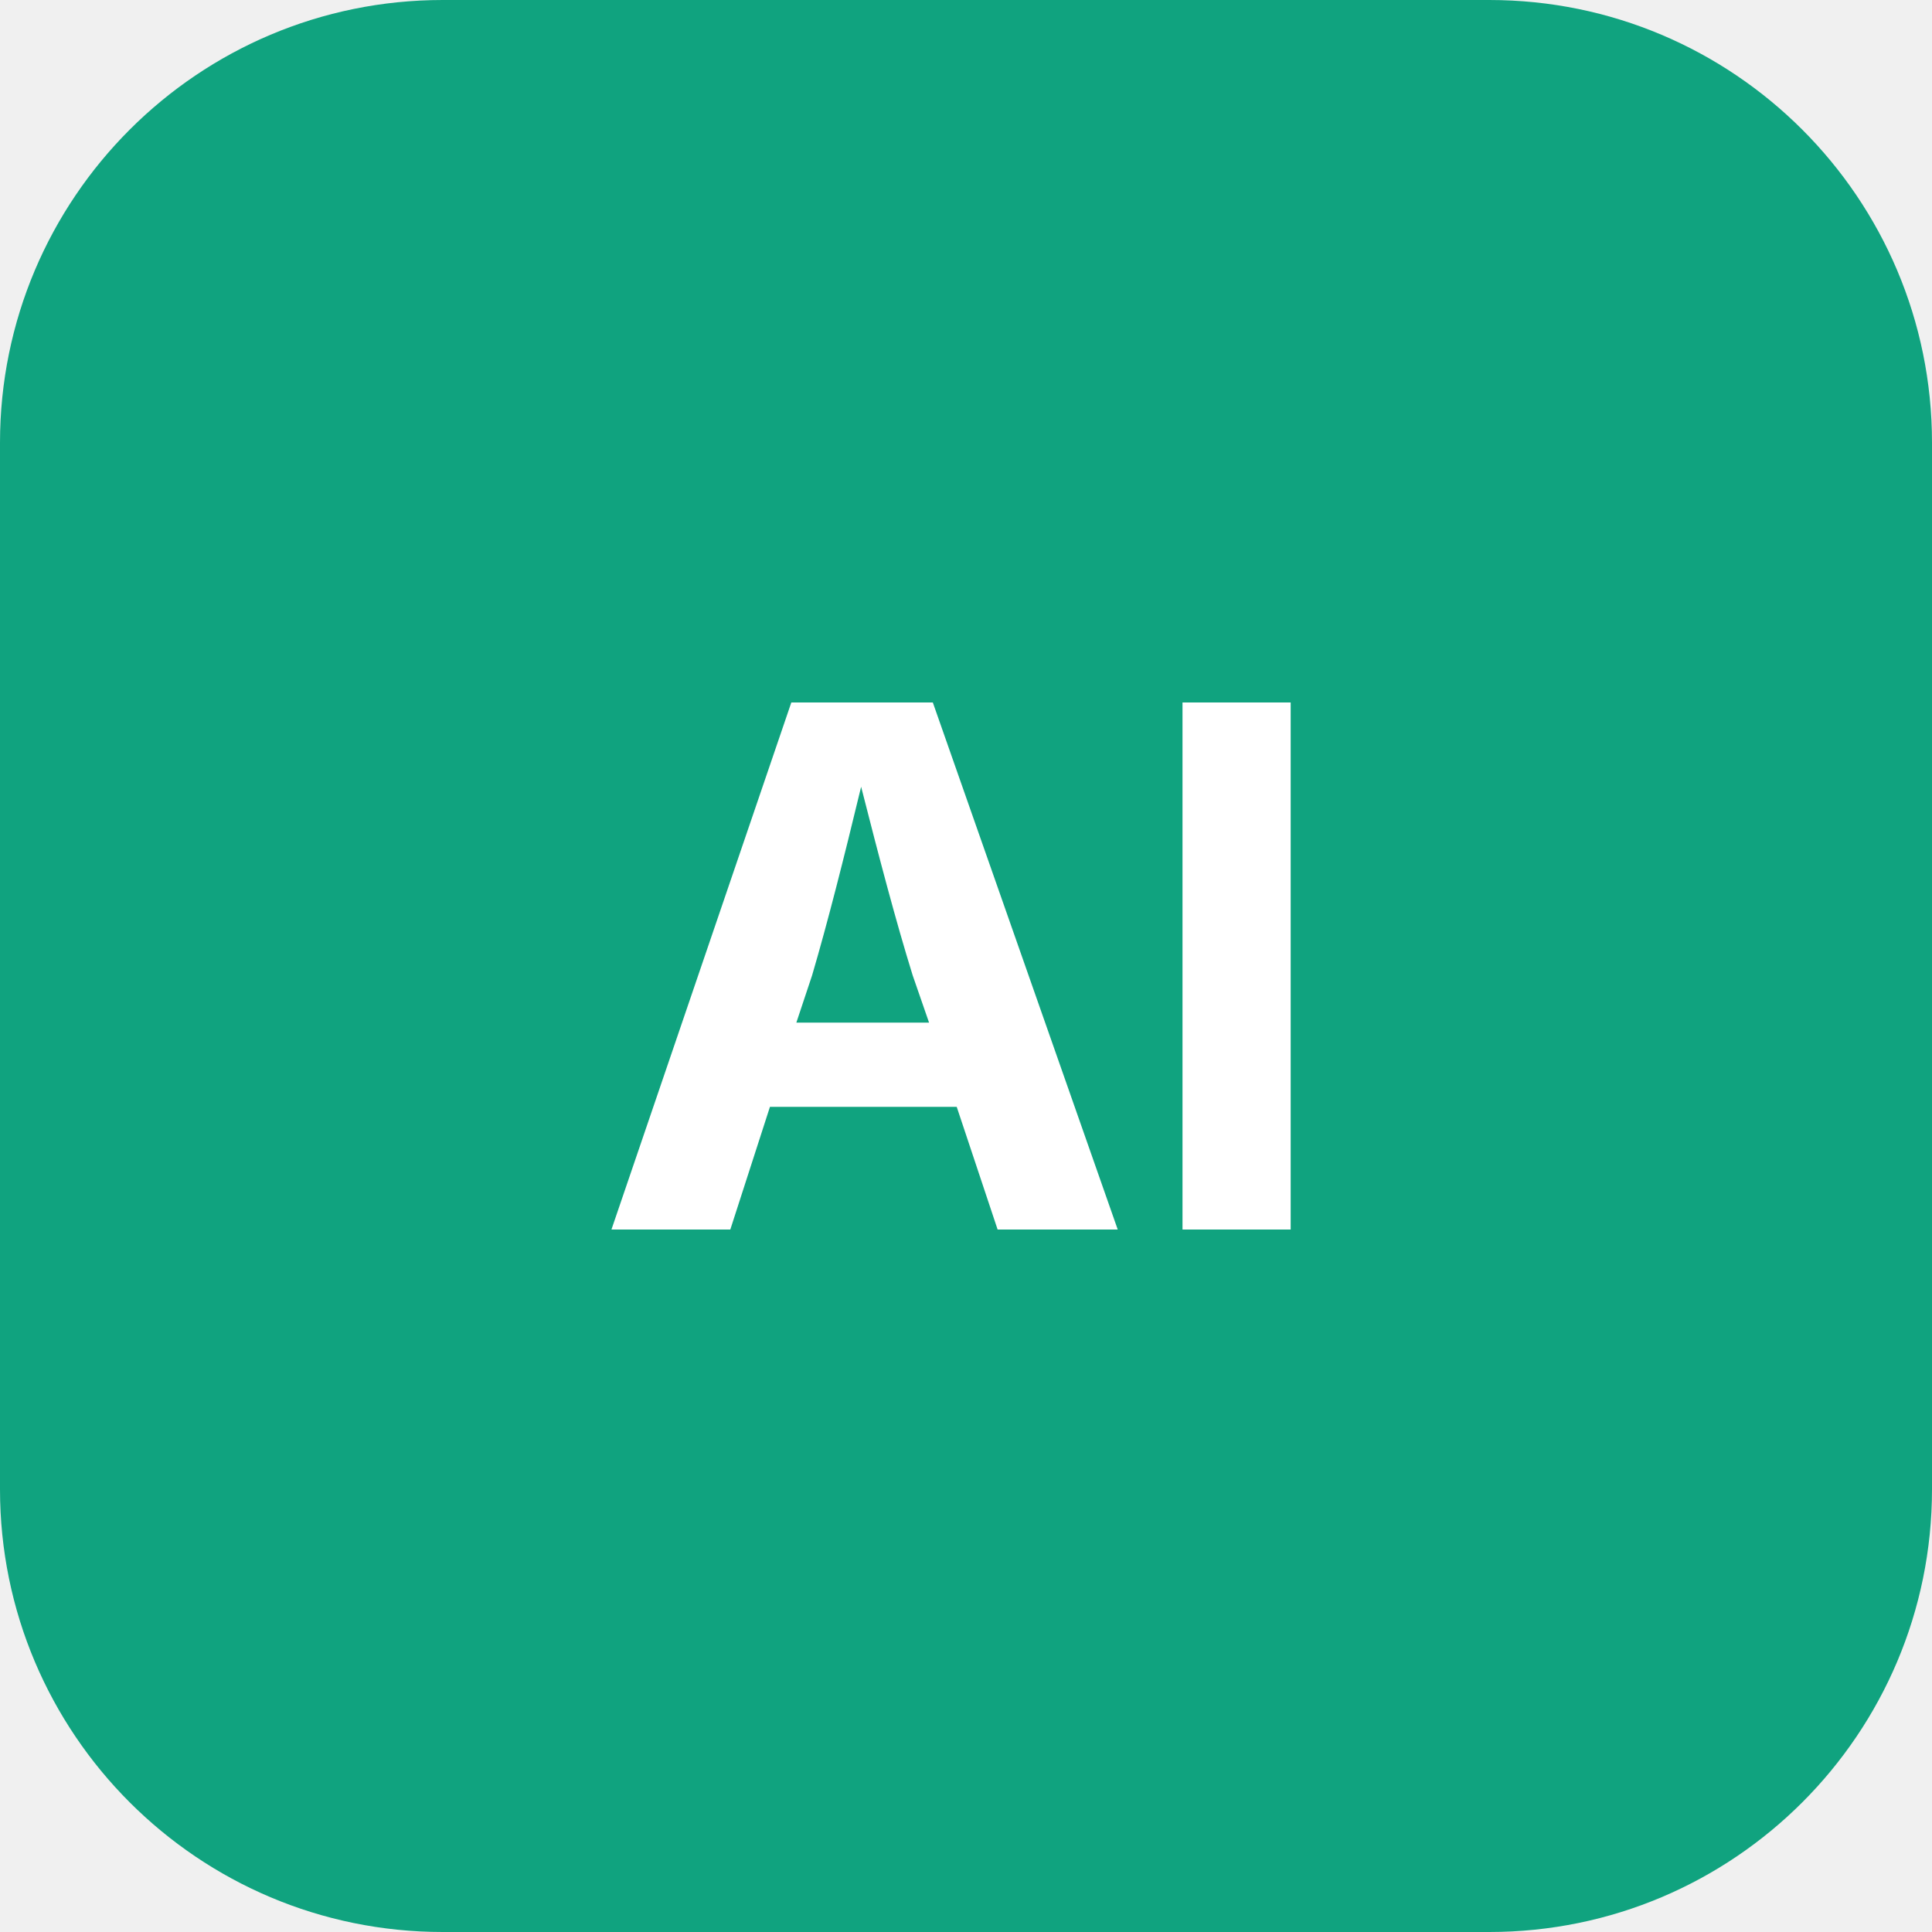
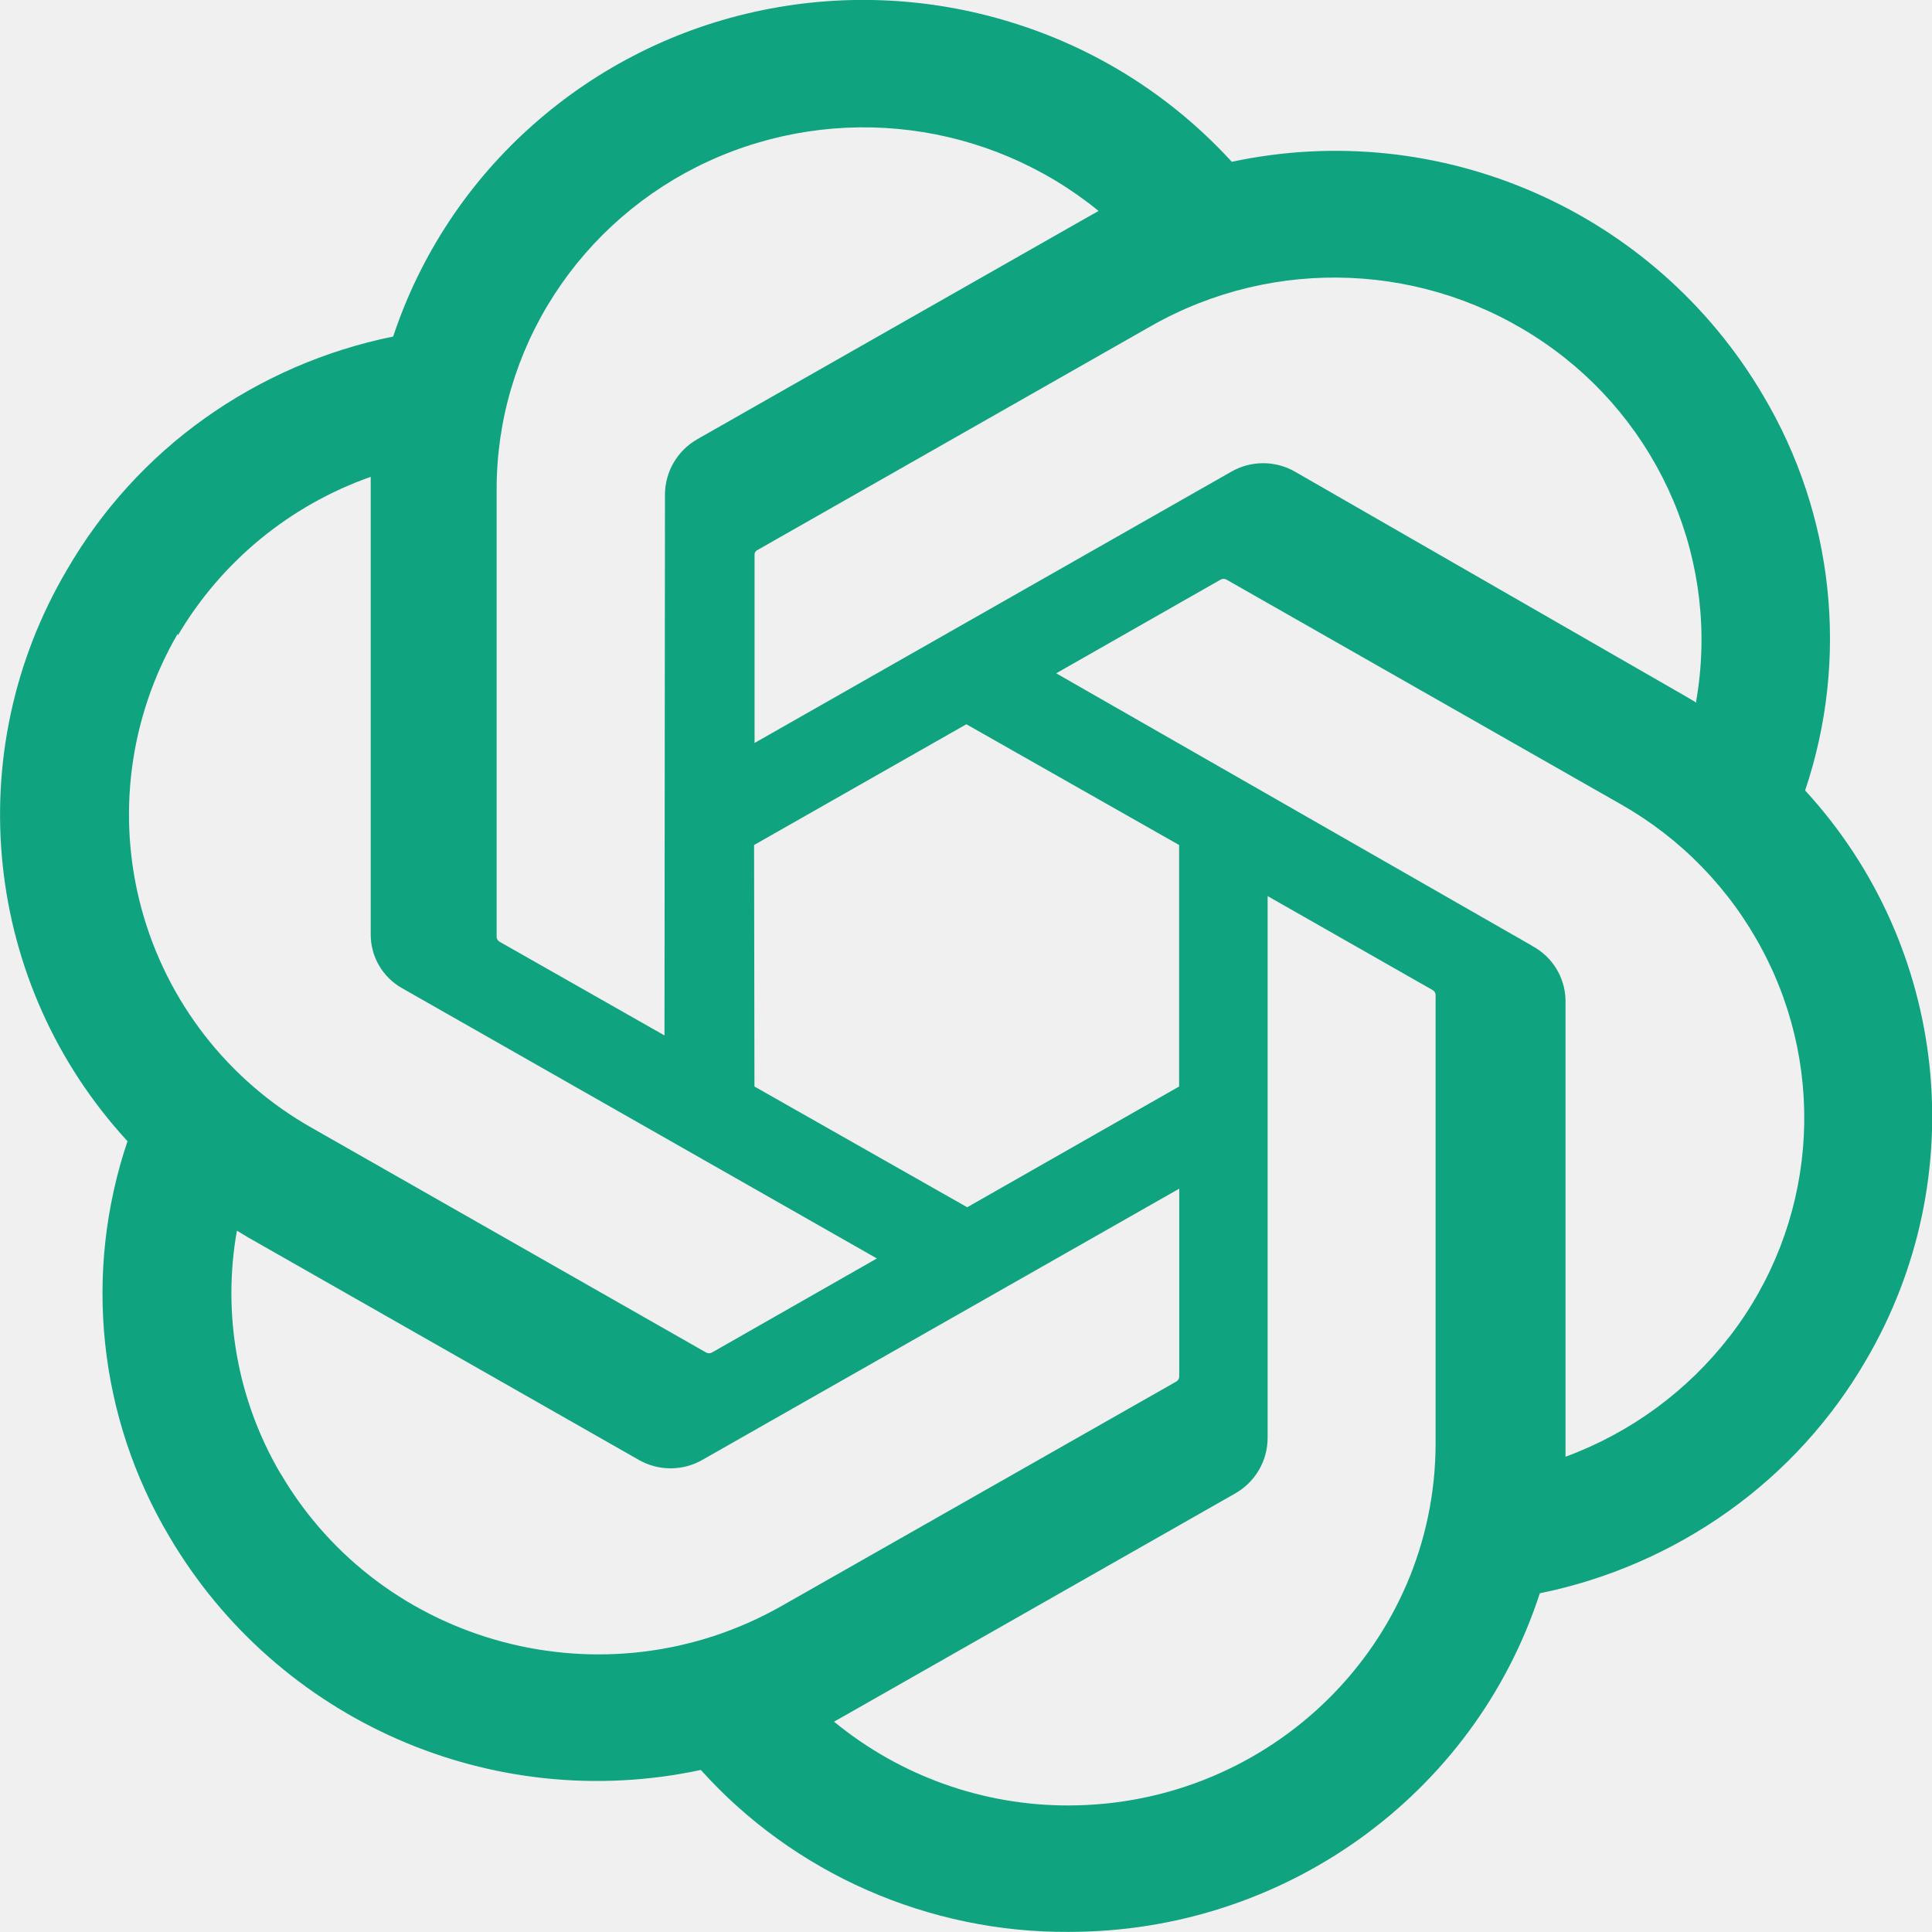
- <svg xmlns="http://www.w3.org/2000/svg" viewBox="0 0 48 48" role="img" aria-label="openai">
-   <rect width="48" height="48" rx="11" fill="#10A37F" />
-   <text x="24" y="24" fill="#ffffff" font-family="-apple-system,BlinkMacSystemFont,'Segoe UI',Inter,Roboto,Helvetica,Arial,sans-serif" font-size="18" font-weight="700" text-anchor="middle" dominant-baseline="central">AI</text>
+ <svg xmlns="http://www.w3.org/2000/svg" fill="#10A37F" role="img" viewBox="0 0 16 16">
+   <path d="M14.949 6.547a3.94 3.94 0 0 0-.348-3.273 4.11 4.11 0 0 0-4.4-1.934A4.1 4.1 0 0 0 8.423.2 4.15 4.15 0 0 0 6.305.086a4.1 4.1 0 0 0-1.891.948 4.04 4.04 0 0 0-1.158 1.753 4.1 4.1 0 0 0-1.563.679A4 4 0 0 0 .554 4.72a3.99 3.99 0 0 0 .502 4.731 3.94 3.94 0 0 0 .346 3.274 4.11 4.11 0 0 0 4.402 1.933c.382.425.852.764 1.377.995.526.231 1.095.35 1.67.346 1.78.002 3.358-1.132 3.901-2.804a4.1 4.1 0 0 0 1.563-.68 4 4 0 0 0 1.14-1.253 3.99 3.99 0 0 0-.506-4.716m-6.097 8.406a3.05 3.05 0 0 1-1.945-.694l.096-.054 3.23-1.838a.53.53 0 0 0 .265-.455v-4.49l1.366.778q.02.011.025.035v3.722c-.003 1.653-1.361 2.992-3.037 2.996m-6.53-2.75a2.95 2.95 0 0 1-.36-2.01l.095.057L5.29 12.09a.53.53 0 0 0 .527 0l3.949-2.246v1.555a.05.05 0 0 1-.022.041L6.473 13.3c-1.454.826-3.311.335-4.15-1.098m-.85-6.94A3.02 3.02 0 0 1 3.07 3.949v3.785a.51.51 0 0 0 .262.451l3.93 2.237-1.366.779a.05.05 0 0 1-.048 0L2.585 9.342a2.98 2.98 0 0 1-1.113-4.094zm11.216 2.571L8.747 5.576l1.362-.776a.05.05 0 0 1 .048 0l3.265 1.86a3 3 0 0 1 1.173 1.207 2.96 2.96 0 0 1-.27 3.2 3.05 3.05 0 0 1-1.36.997V8.279a.52.52 0 0 0-.276-.445m1.36-2.015-.097-.057-3.226-1.855a.53.53 0 0 0-.53 0L6.249 6.153V4.598a.04.04 0 0 1 .019-.04L9.533 2.7a3.07 3.07 0 0 1 3.257.139c.474.325.843.778 1.066 1.303.223.526.289 1.103.191 1.664zM5.503 8.575 4.139 7.8a.05.05 0 0 1-.026-.037V4.049c0-.57.166-1.127.476-1.607s.752-.864 1.275-1.105a3.08 3.08 0 0 1 3.234.41l-.096.054-3.23 1.838a.53.53 0 0 0-.265.455zm.742-1.577 1.758-1 1.762 1v2l-1.755 1-1.762-1z" />
</svg>
